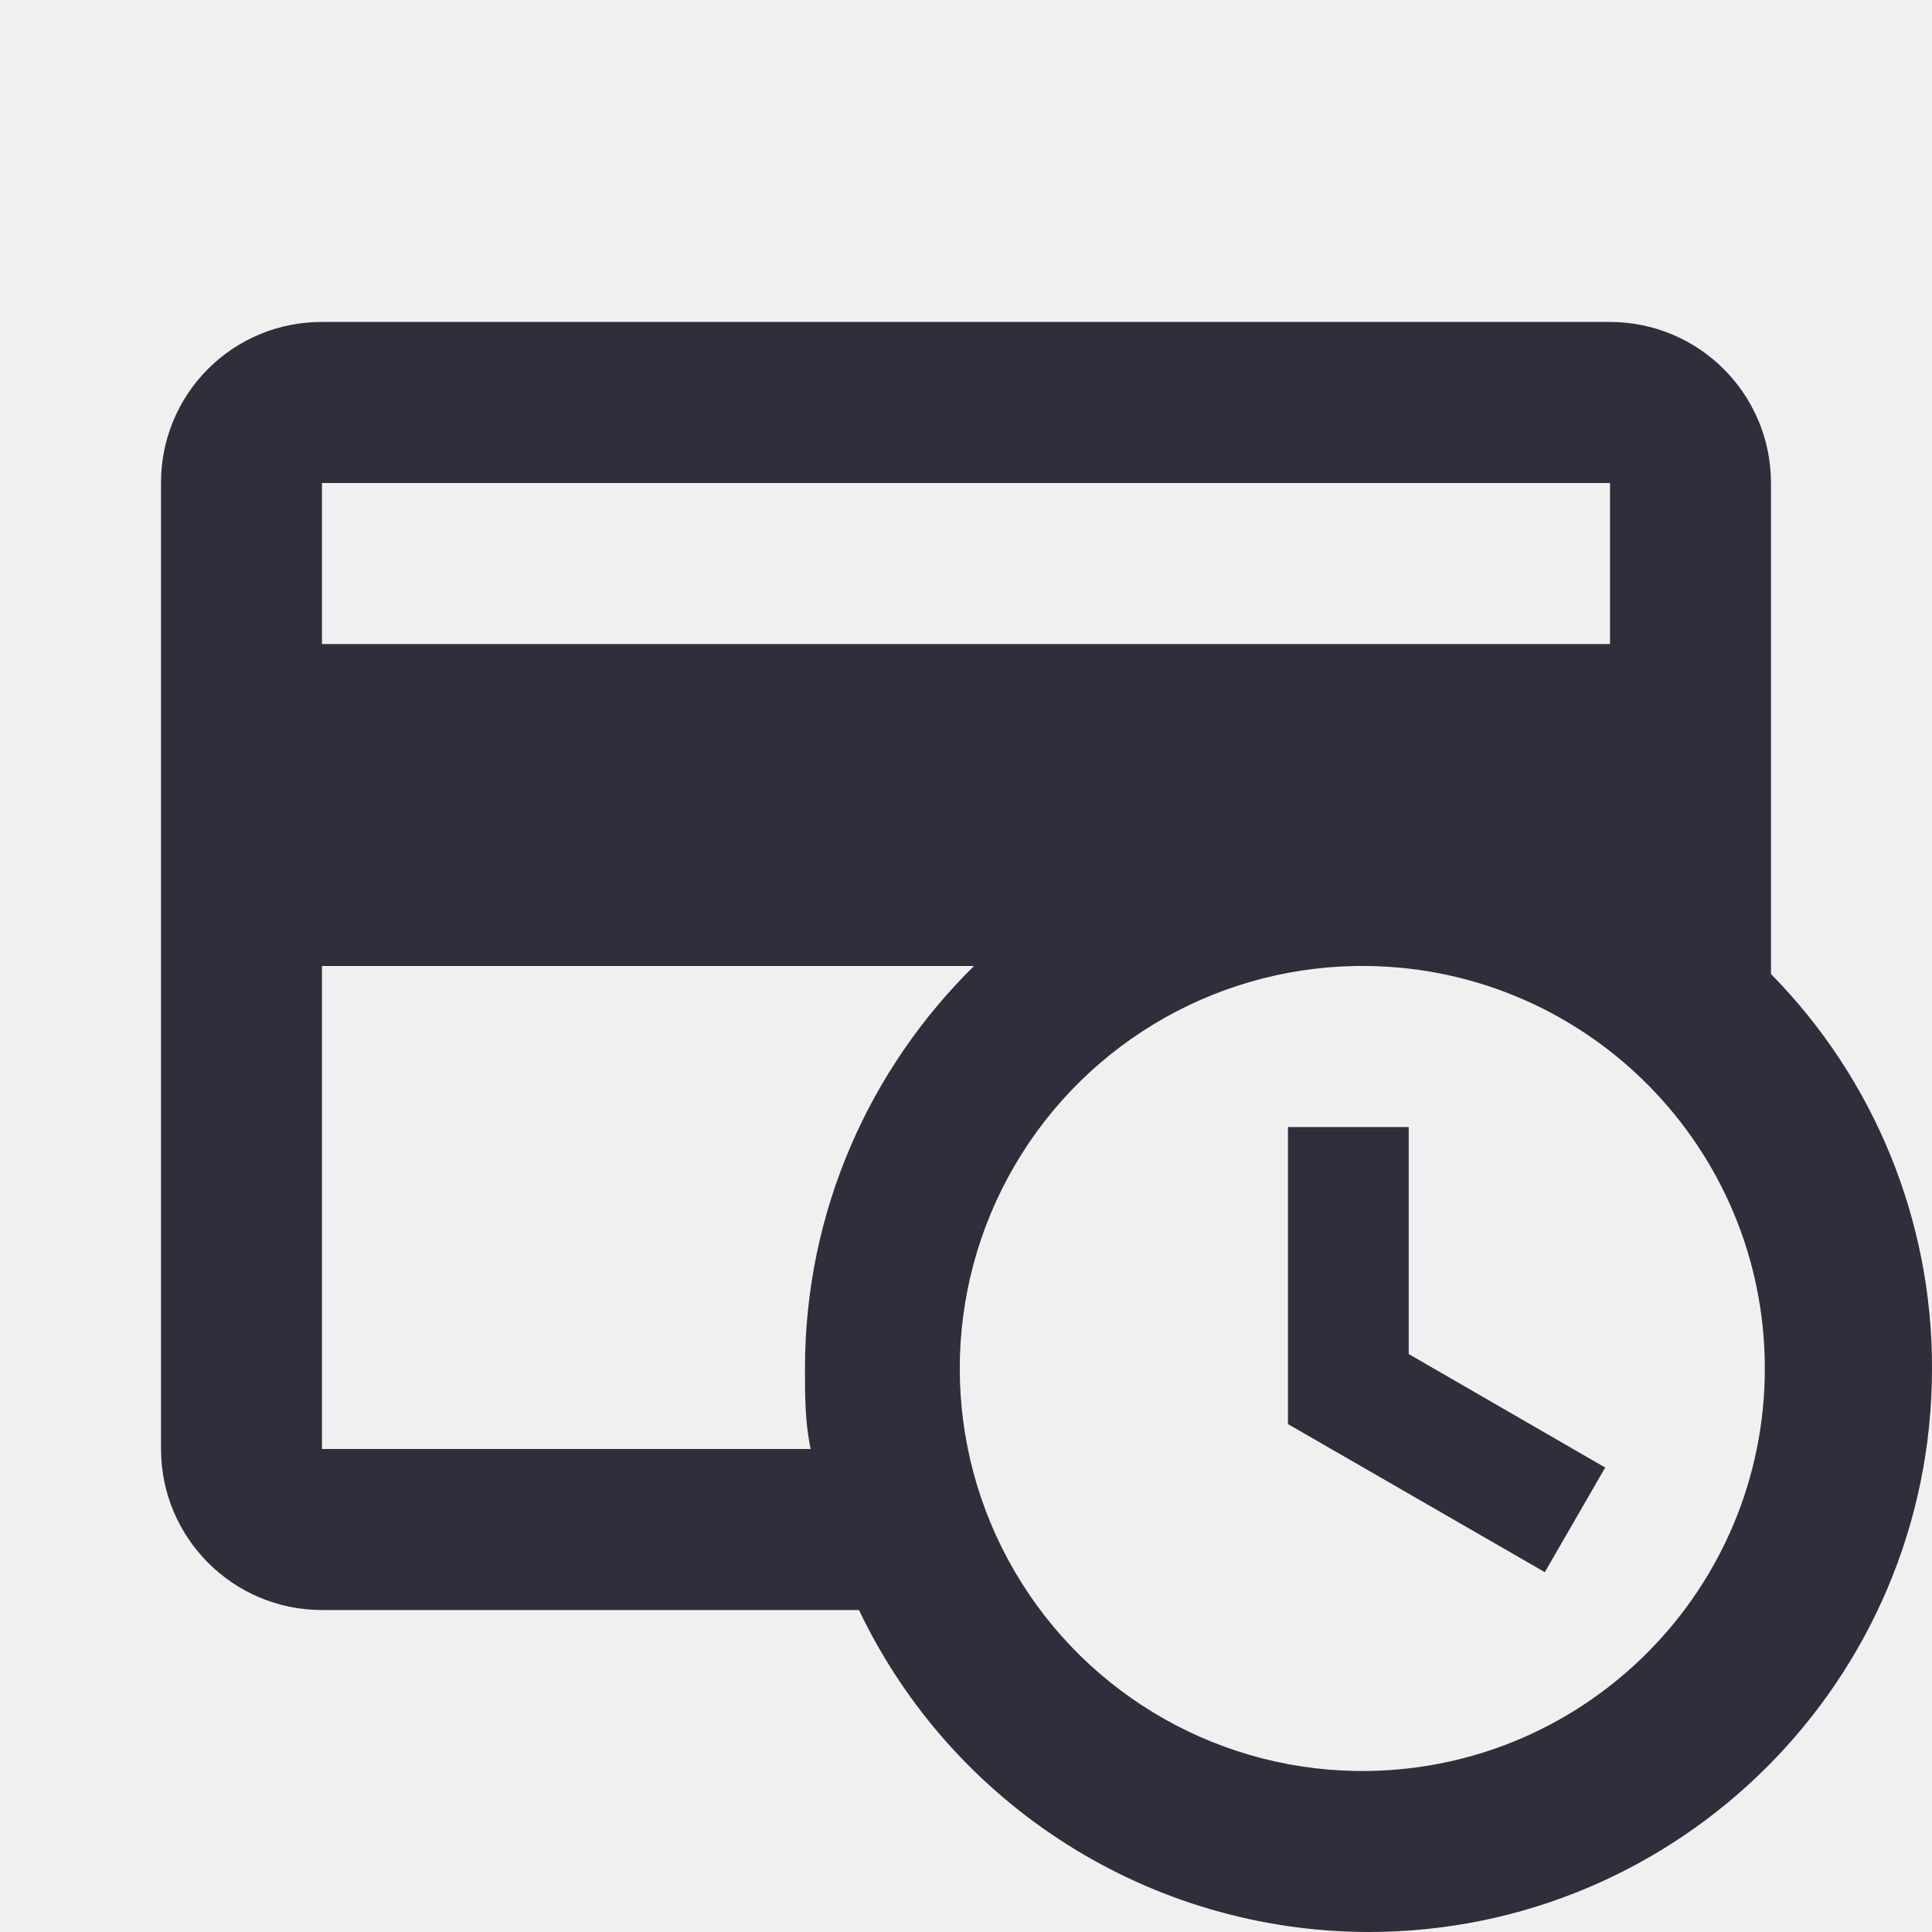
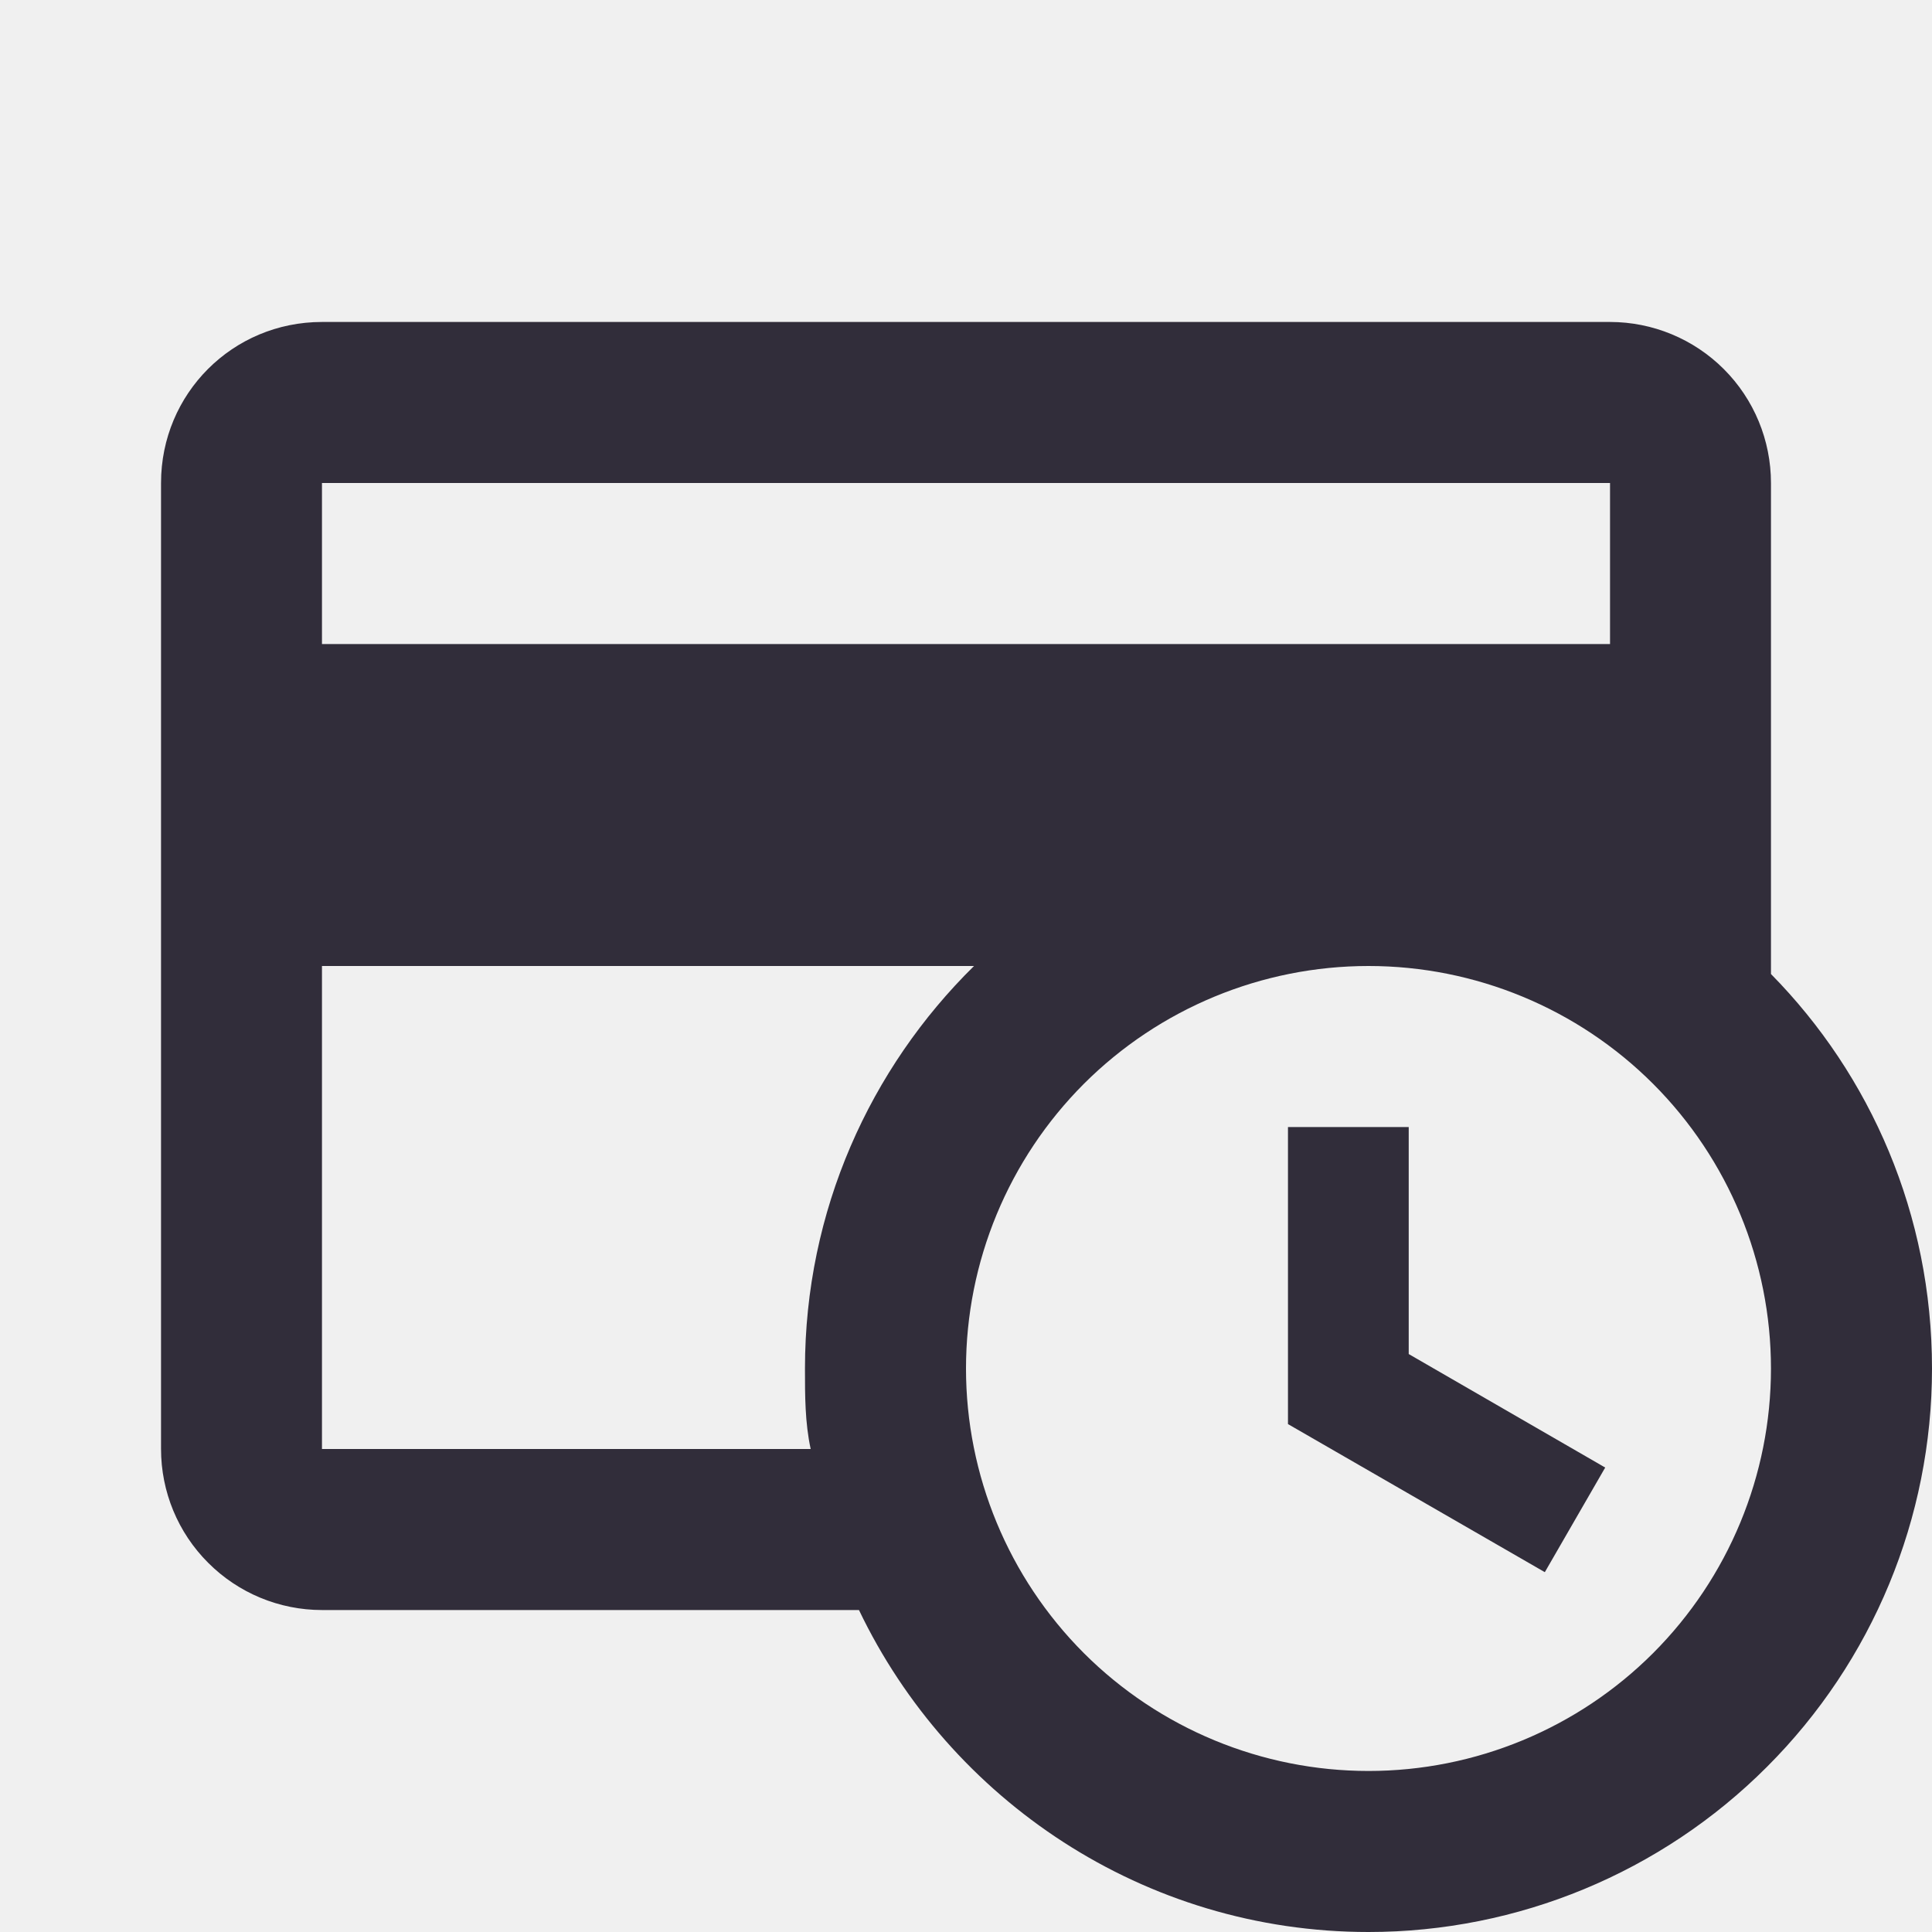
- <svg xmlns="http://www.w3.org/2000/svg" width="20" height="20" fill="none">
+ <svg xmlns="http://www.w3.org/2000/svg" width="20" height="20" viewBox="0 0 20 20" fill="none">
  <g clip-path="url(#clip0_224_1375)">
-     <path d="M13.333 11.667h1.25v2.35l2.034 1.175-.625 1.083-2.659-1.533v-3.075zm6.667 2.5A5.833 5.833 0 0114.167 20a5.854 5.854 0 01-5.275-3.333H3.333A1.667 1.667 0 011.667 15V5a1.66 1.66 0 011.666-1.667h13.334A1.667 1.667 0 0118.333 5v5.083A5.799 5.799 0 0120 14.167zm-11.667 0c0-1.634.675-3.109 1.75-4.167h-6.75v5h5.059c-.059-.275-.059-.55-.059-.833zM14.167 10a4.167 4.167 0 100 8.333 4.167 4.167 0 000-8.333zm2.5-3.333V5H3.333v1.667h13.334z" fill="#312D3A" />
+     <path d="M13.333 11.667H14.583V14.017L16.617 15.192L15.992 16.275L13.333 14.742V11.667ZM20 14.167C20 15.714 19.386 17.197 18.291 18.291C17.198 19.385 15.714 20 14.167 20C11.842 20 9.833 18.633 8.892 16.667H3.333C2.891 16.667 2.467 16.491 2.155 16.178C1.842 15.866 1.667 15.442 1.667 15V5C1.667 4.075 2.408 3.333 3.333 3.333H16.667C17.109 3.333 17.533 3.509 17.845 3.821C18.158 4.134 18.333 4.558 18.333 5V10.083C19.367 11.133 20 12.575 20 14.167ZM8.333 14.167C8.333 12.533 9.008 11.058 10.083 10H3.333V15H8.392C8.333 14.725 8.333 14.45 8.333 14.167ZM14.167 10C13.062 10 12.002 10.439 11.22 11.22C10.439 12.002 10 13.062 10 14.167C10 15.272 10.439 16.331 11.22 17.113C12.002 17.894 13.062 18.333 14.167 18.333C15.272 18.333 16.332 17.894 17.113 17.113C17.894 16.331 18.333 15.272 18.333 14.167C18.333 13.062 17.894 12.002 17.113 11.22C16.332 10.439 15.272 10 14.167 10ZM16.667 6.667V5H3.333V6.667H16.667Z" fill="#312D3A" />
  </g>
  <defs>
    <clipPath id="clip0_224_1375">
-       <path fill="#fff" d="M0 0h20v20H0z" />
+       <rect width="20" height="20" fill="white" />
    </clipPath>
  </defs>
</svg>
